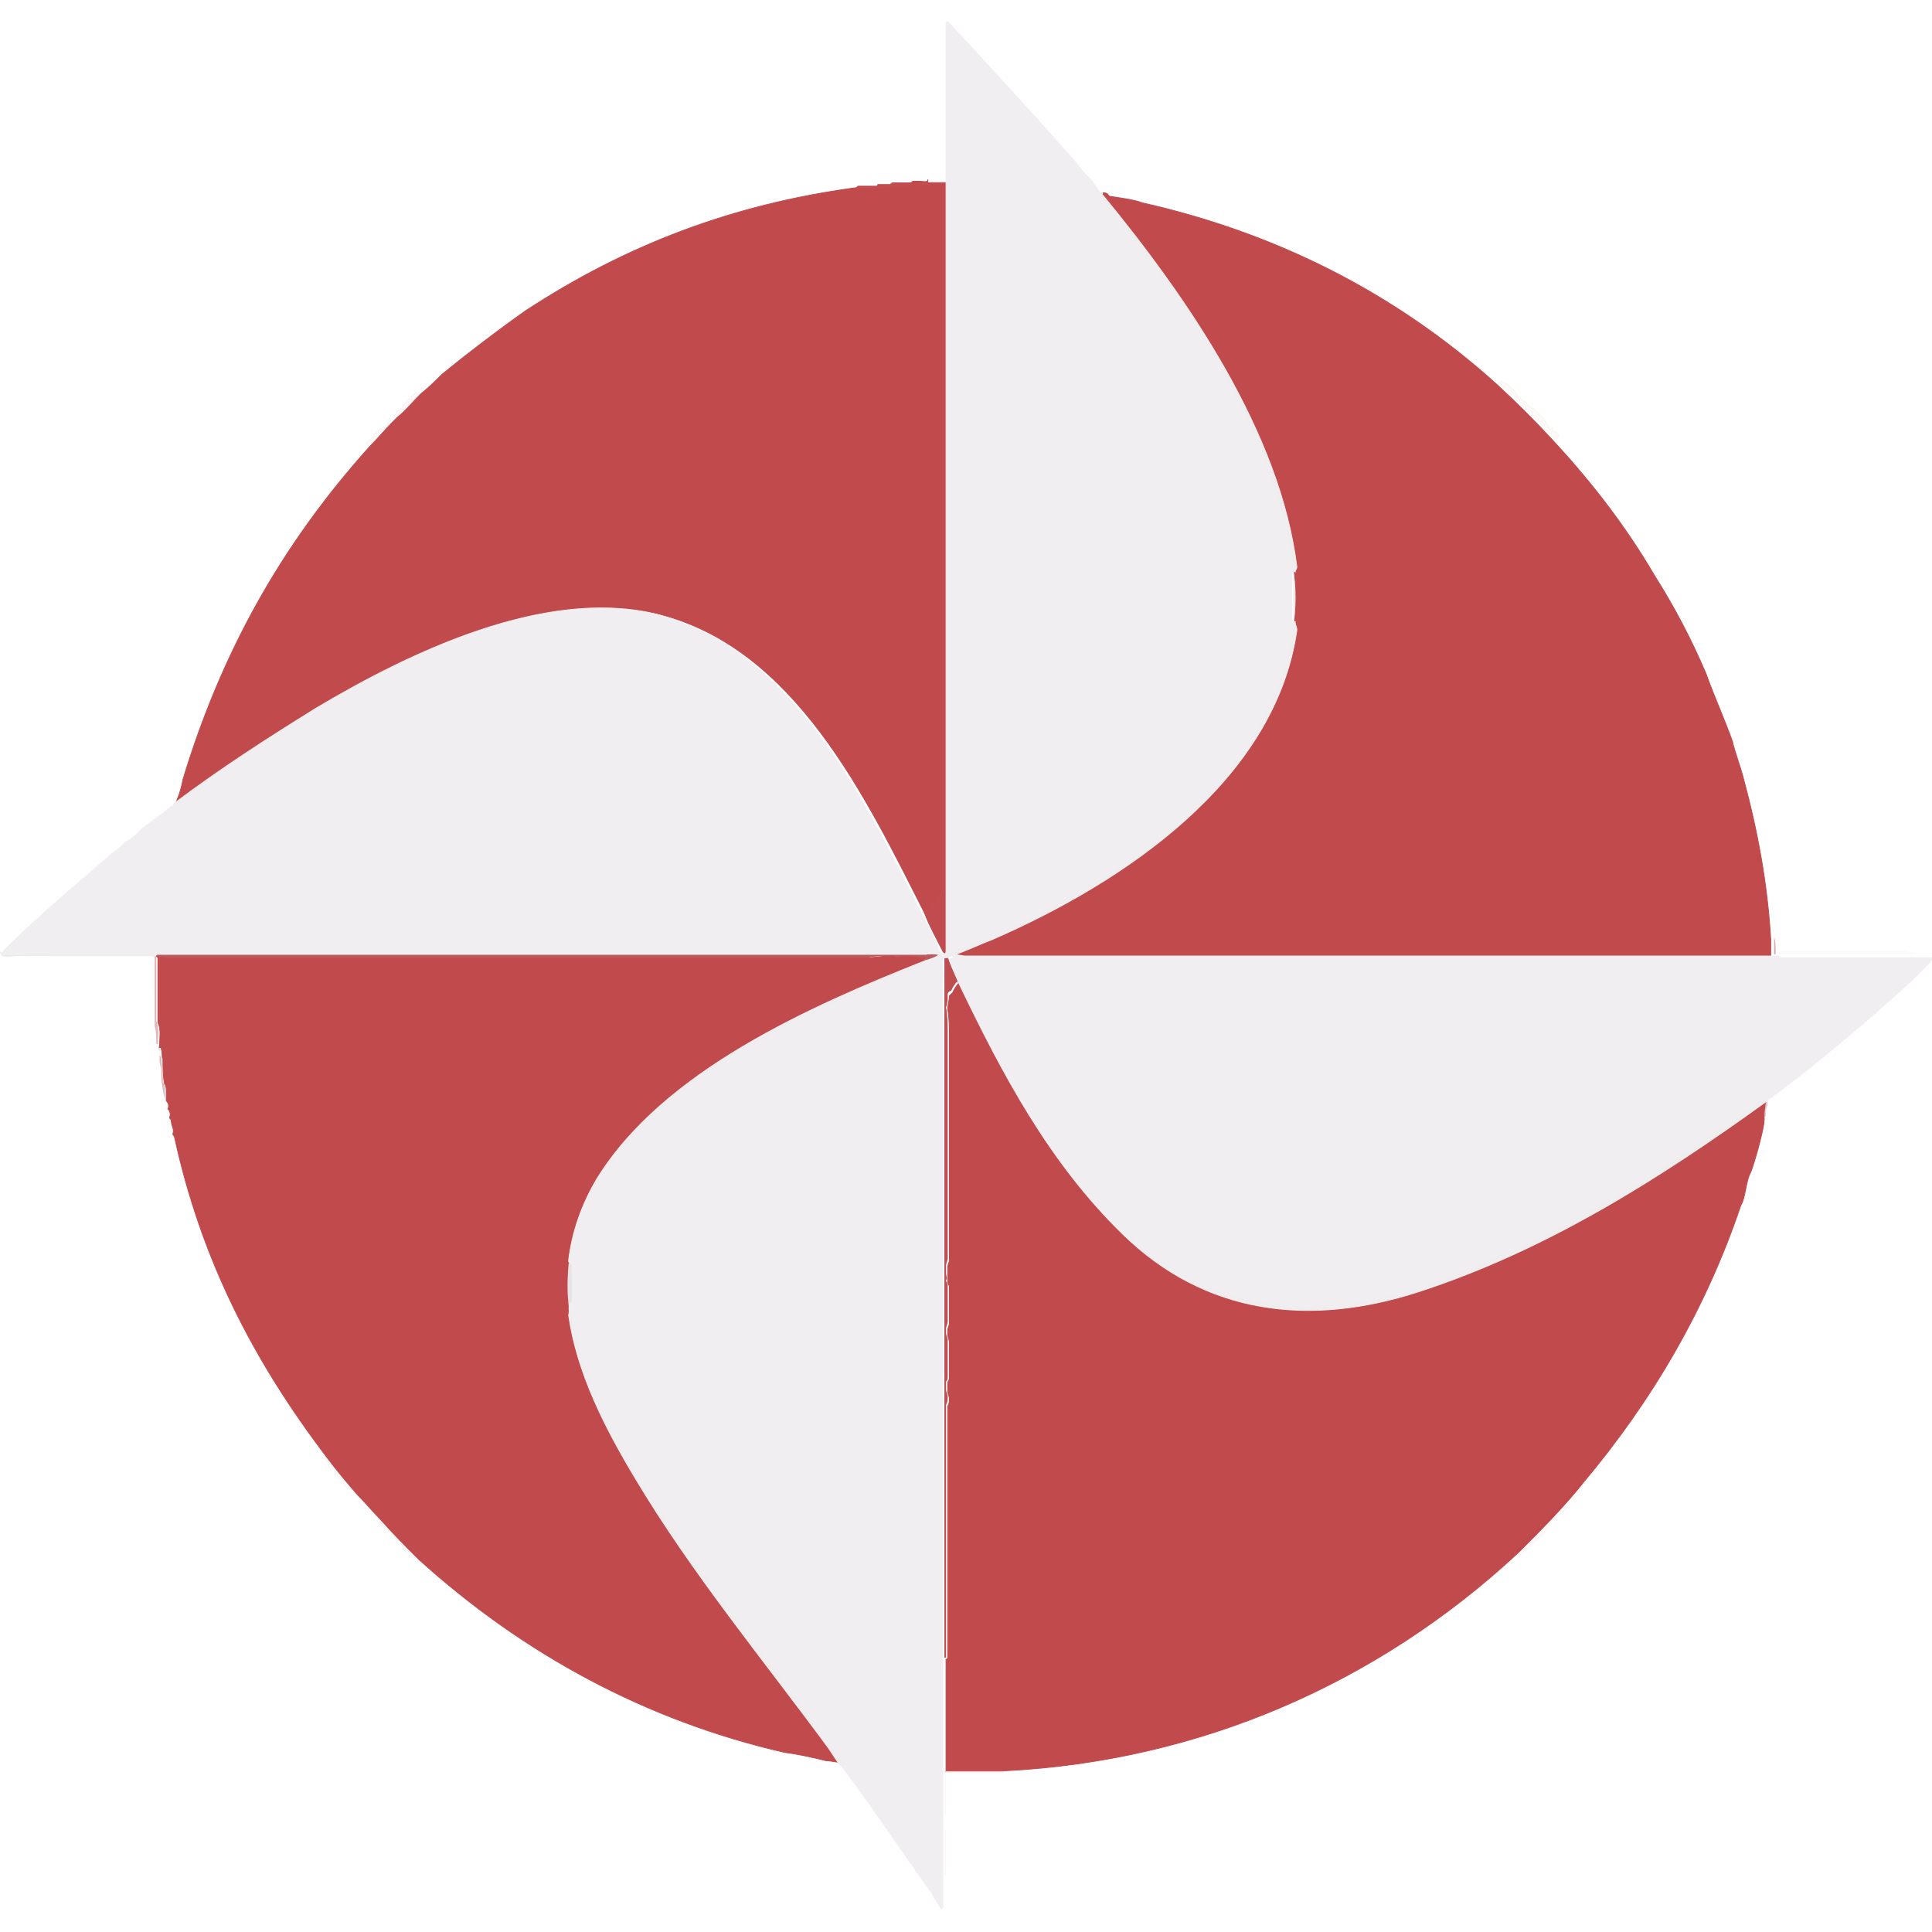
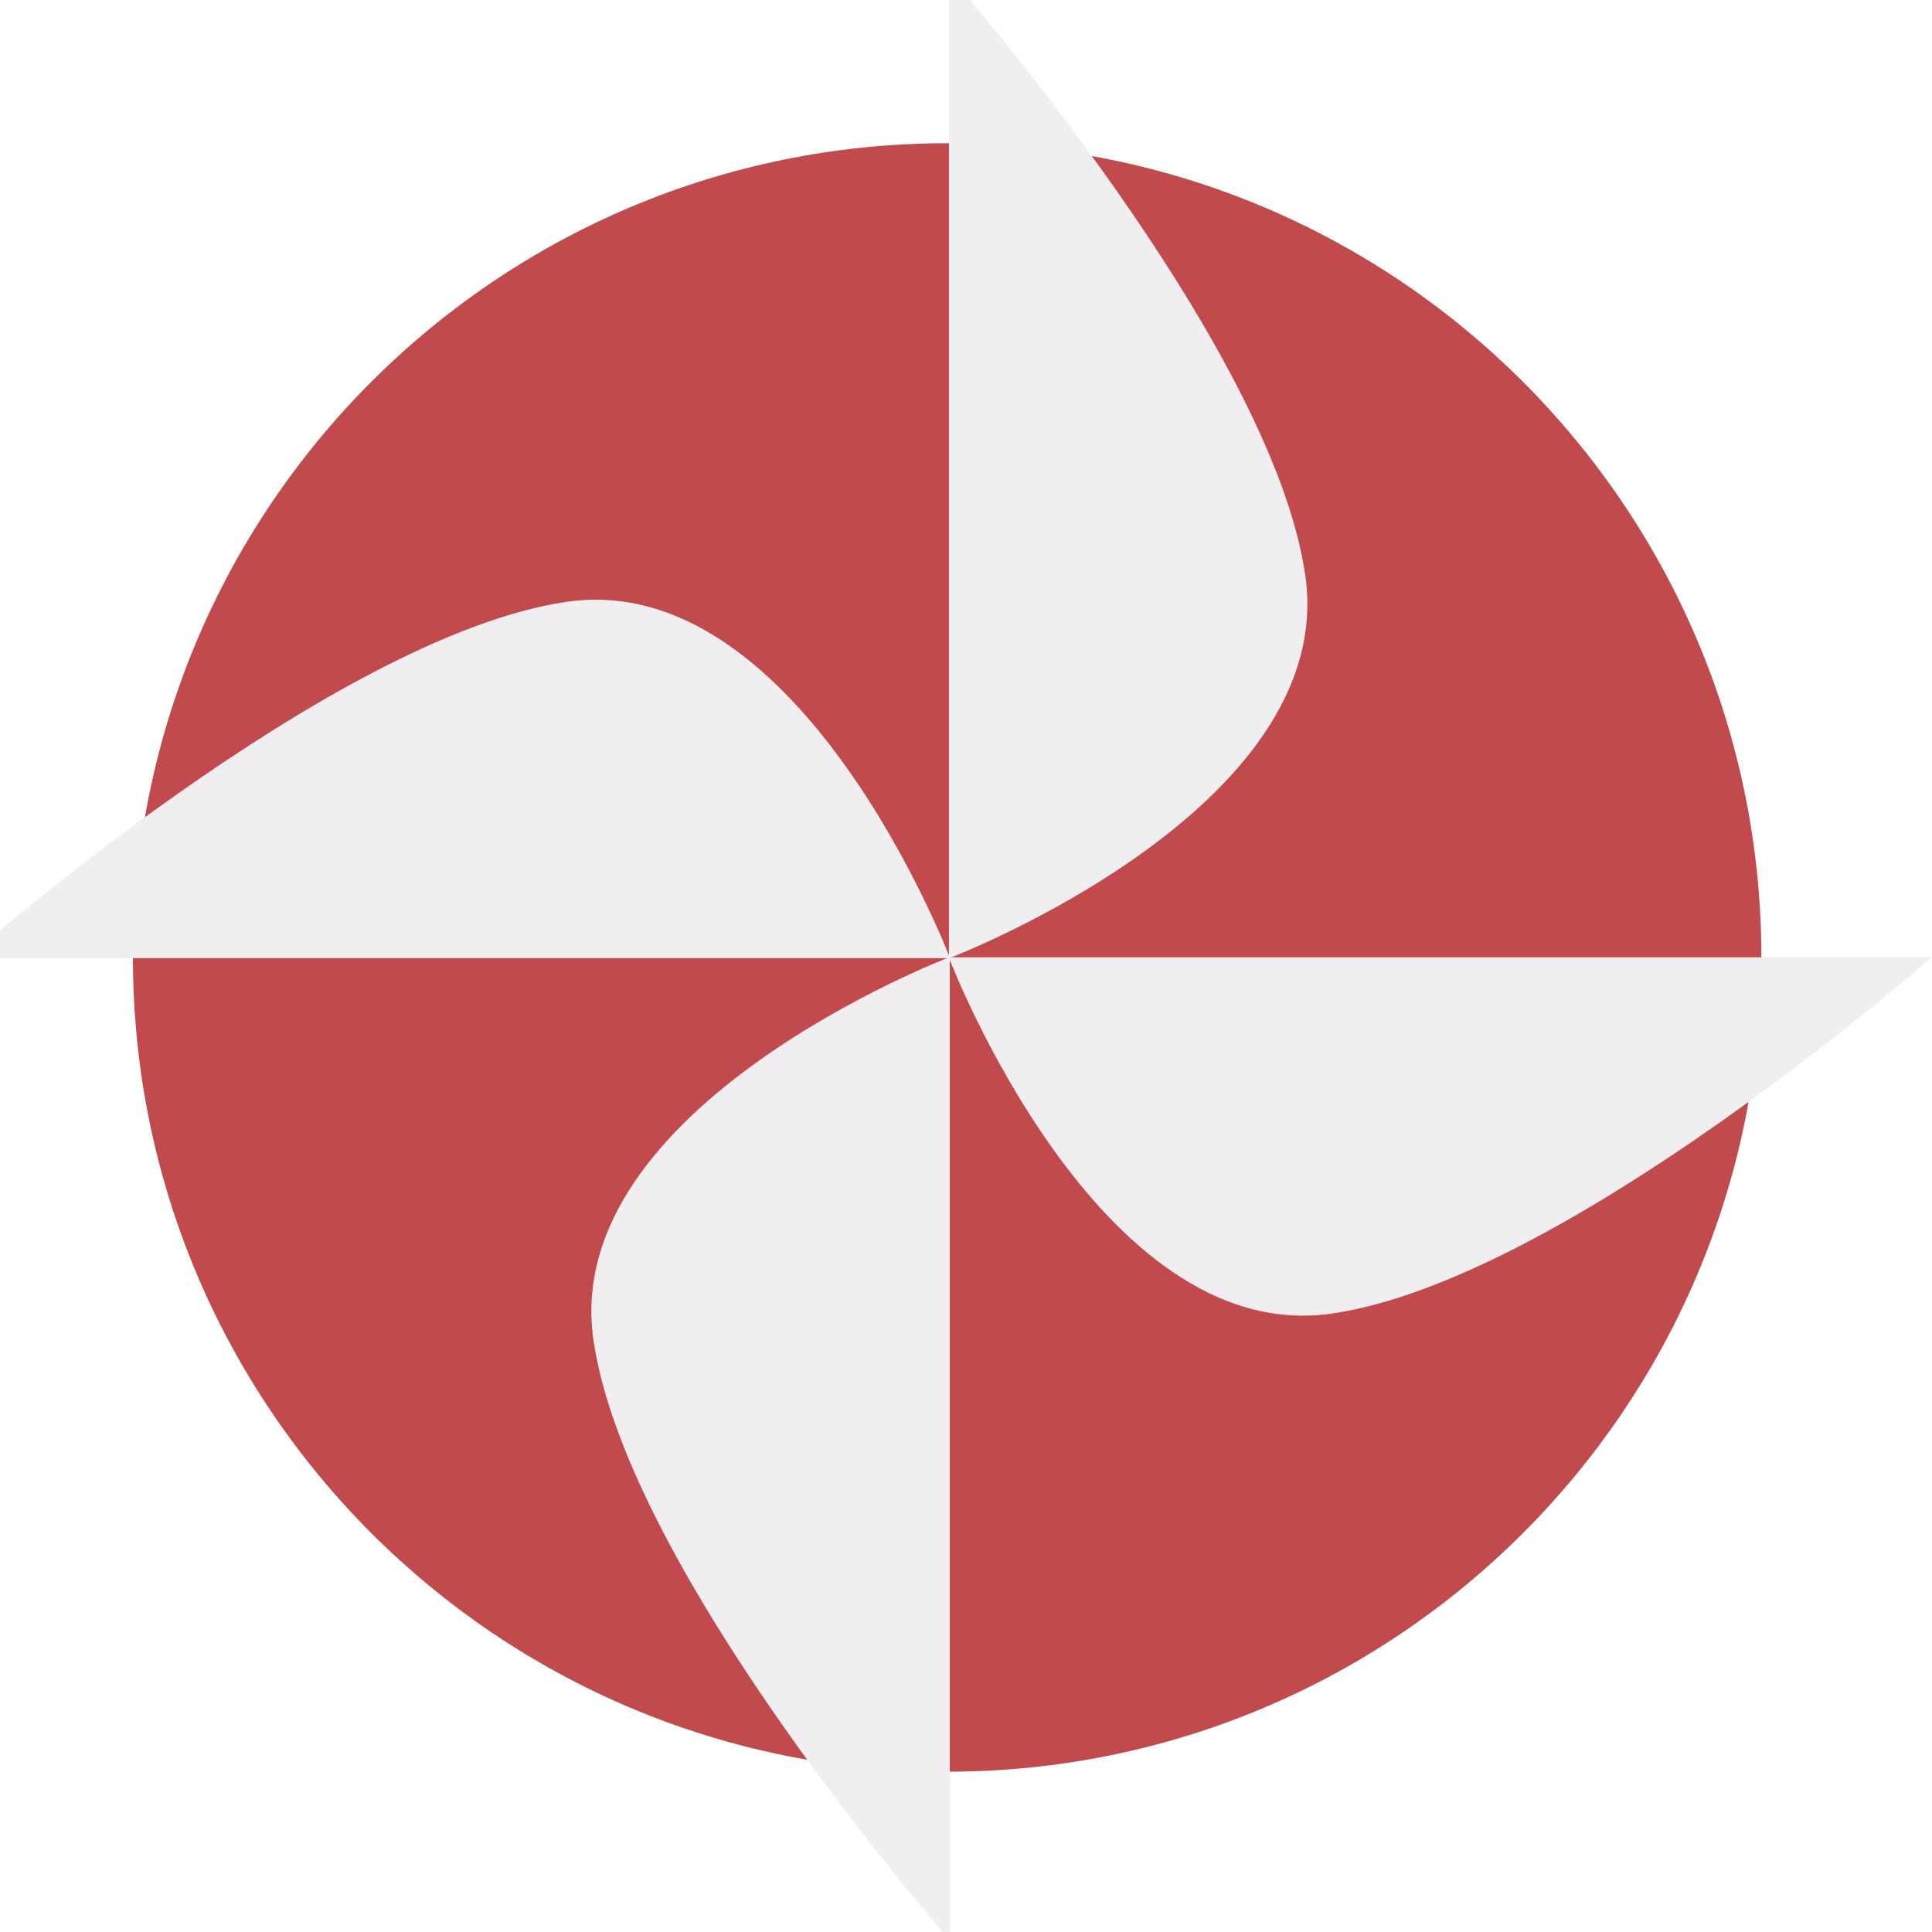
- <svg xmlns="http://www.w3.org/2000/svg" role="img" aria-label="Start" viewBox="46 40 1162 1162" width="1162" height="1162" style="shape-rendering:geometricPrecision; text-rendering:geometricPrecision; image-rendering:optimizeQuality; fill-rule:evenodd; clip-rule:evenodd">
-   <g>
-     <path fill="#bb5b60" fill-opacity="0.996" d="M 603,619 c -1,-1 0,-2 -1,-3 c -4,0 -7,-1 -11,-1 c -2,0 -4,0 -6,1 c -1,0 -3,0 -4,-1 c -4,0 -9,0 -13,1 c -139,0 -279,0 -418,0 c -4,0 -7,0 -10,-1 c 0,-1 1,-1 1,-1 c 5,0 9,0 14,0 c 150,0 299,0 449,0 c 3,0 5,0 8,0 c -2,2 -7,3 -9,4 Z" />
-   </g>
-   <g>
-     <path fill="#bf4e52" fill-opacity="0.996" d="M 616,615 c 0,2 5,12 6,15 c -2,2 -3,4 -4,6 c -1,0 -2,1 -2,2 c 0,3 0,5 -1,8 c 1,5 1,11 1,16 c 0,45 0,90 0,135 c 0,1 -1,3 -1,4 c 0,2 0,3 0,5 c 0,1 1,3 0,4 c 0,1 1,2 1,3 c 0,7 0,15 0,22 c 0,1 -1,3 -1,4 c 0,1 0,2 0,3 c 0,1 1,3 1,4 c 0,7 0,15 0,22 c 0,1 0,2 -1,3 c 0,2 0,3 0,5 c 0,1 1,3 1,4 c 0,2 0,3 -1,5 c 0,50 0,101 0,151 c 0,1 0,1 -1,1 c 0,-136 0,-272 0,-408 c 0,-5 0,-9 0,-14 c 0,0 1,-1 2,-1 Z" />
-   </g>
-   <g>
-     <path fill="#eae7ea" fill-opacity="0.996" d="M 827,381 c 1,12 1,25 0,37 c 0,-2 -1,-3 -1,-5 c -2,1 -2,0 -2,-2 c 0,-9 0,-17 0,-26 c 0,-2 0,-3 2,-2 c 0,-1 1,-2 1,-3 Z" />
-   </g>
-   <g>
-     <path fill="#cec6ce" fill-opacity="0.341" d="M 47,613 c 0,1 1,1 2,1 c 10,0 19,0 29,0 c 5,0 9,0 14,0 c 15,0 30,0 45,0 c 1,0 3,0 2,1 c 0,0 0,0 -1,0 c -28,0 -55,0 -82,0 c -1,0 -11,2 -9,-2 Z" />
-   </g>
-   <g>
-     <path fill="#c6bcc6" fill-opacity="0.071" d="M 1198,614 c -27,0 -55,0 -82,0 c 0,-1 0,-1 1,-2 c 8,0 15,0 23,0 c 17,0 33,0 50,0 c 3,0 6,1 9,1 c 0,0 -1,1 -1,1 Z" />
-   </g>
-   <g>
-     <path fill="#cdc5cd" fill-opacity="0.09" d="M 617,55 c 0,19 0,39 0,58 c -1,0 -1,-2 -1,-3 c 0,-18 0,-37 0,-55 c 0,0 0,-1 1,0 Z" />
-   </g>
-   <g>
-     <path fill="#be5358" fill-opacity="0.408" d="M 139,615 c 0,0 1,0 1,0 c 0,0 0,1 0,2 c 0,9 0,18 0,27 c 0,3 0,7 0,10 c 2,5 1,9 1,14 c 0,0 -1,0 -1,0 c 0,-4 0,-7 -1,-11 c 0,-6 0,-12 0,-18 c 0,-7 0,-15 0,-22 c 0,-1 0,-1 0,-1 Z" />
-   </g>
-   <g>
-     <path fill="#c1484b" fill-opacity="0.412" d="M 141,669 c 1,0 1,1 1,1 c 0,2 -1,4 1,6 c 0,5 1,10 1,15 c 1,1 1,3 1,4 c 0,2 0,4 0,6 c -1,-5 -2,-10 -2,-15 c 0,-1 0,-1 0,-2 c 0,-2 -1,-4 -1,-6 c 0,-3 0,-6 -1,-9 Z" />
-   </g>
-   <g>
-     <path fill="#bb5c62" fill-opacity="0.22" d="M 614,1105 c 12,0 24,0 36,0 c 0,1 0,1 -1,1 c -11,0 -22,0 -34,0 c 0,0 -1,0 -1,0 c 0,0 0,-1 0,-1 Z" />
-   </g>
-   <g>
-     <path fill="#cdc5cd" fill-opacity="0.122" d="M 617,120 c 0,2 0,4 0,6 c 0,8 0,16 0,23 c 0,0 -1,0 -1,0 c 0,-9 0,-18 0,-28 c 0,-1 0,-2 1,-1 Z" />
-   </g>
-   <g>
-     <path fill="#ac8895" fill-opacity="0.047" d="M 614,1141 c 2,-1 1,3 1,4 c 0,7 0,15 0,22 c 0,0 -1,1 -1,1 c 0,-9 0,-18 0,-27 Z" />
-   </g>
-   <g>
-     <path fill="#aa8d9b" fill-opacity="0.047" d="M 614,1106 c 0,0 1,0 1,0 c 0,3 0,6 0,9 c 0,5 0,11 0,16 c 0,1 0,1 -1,1 c 0,-9 0,-17 0,-26 Z" />
-   </g>
-   <g>
-     <path fill="#bbafbb" fill-opacity="0.039" d="M 138,615 c 0,0 0,0 1,0 c 0,0 0,1 0,1 c 0,7 0,15 0,22 c -1,0 -1,-1 -1,-2 c 0,-7 0,-14 0,-22 Z" />
-   </g>
-   <g>
-     <path fill="#b17a86" fill-opacity="0.227" d="M 616,149 c 0,0 1,0 1,0 c 0,0 0,1 0,1 c -4,0 -9,0 -13,0 c 0,-1 1,-1 2,-1 c 4,0 7,0 11,0 Z" />
-   </g>
-   <g>
-     <path fill="#b47079" fill-opacity="0.4" d="M 543,1098 c 3,0 6,1 9,1 c 0,0 0,1 0,1 c -3,-1 -6,0 -9,-2 Z" />
-   </g>
-   <g>
-     <path fill="#b96067" fill-opacity="0.514" d="M 1113,604 c 1,1 1,8 1,10 c 0,0 -1,0 -1,0 c 0,-3 0,-7 0,-10 Z" />
-   </g>
-   <g>
-     <path fill="#c14a4d" fill-opacity="0.996" stroke="#c14a4d" stroke-width="0.5" stroke-opacity="0.996" d="M 604,150 c 4,0 9,0 13,0 c 0,146 0,292 0,438 c -2,-1 -1,-5 -1,-7 c -1,-2 -1,-5 -1,-7 c -2,2 -4,5 -5,8 c -4,2 -5,4 -8,7 c -35,-69 -78,-160 -161,-180 c -67,-15 -147,23 -203,57 c -30,18 -58,36 -85,57 c -1,0 -1,2 -2,2 c 0,0 0,0 0,0 c 2,-5 4,-10 5,-16 c 23,-76 59,-141 112,-200 c 5,-5 9,-10 14,-15 c 1,-1 2,-2 3,-3 c 5,-4 9,-9 14,-14 c 5,-4 9,-8 13,-12 c 16,-13 33,-26 50,-38 c 61,-40 125,-64 198,-74 c 1,0 1,0 2,-1 c 4,0 8,0 11,0 c 0,0 1,0 1,-1 c 2,0 5,0 7,0 c 1,0 1,-1 2,-1 c 3,0 7,0 10,0 c 1,0 1,0 2,-1 c 1,0 3,0 4,0 c 1,0 6,1 5,-1 Z M 709,156 c 2,0 3,0 4,2 c 6,1 15,2 20,4 c 80,18 152,54 213,109 c 12,11 24,23 35,35 c 23,25 43,51 60,80 c 12,19 22,38 31,59 c 5,14 11,27 16,41 c 1,5 5,16 6,20 c 9,33 15,65 17,99 c 0,3 0,7 0,10 c -18,0 -36,0 -55,0 c -144,0 -288,0 -432,0 c -3,0 -5,0 -8,-1 c 8,-3 16,-7 25,-10 c 78,-33 171,-95 183,-186 c 2,-12 2,-25 0,-37 c -10,-81 -66,-162 -117,-224 c 0,0 0,-1 0,-1 Z M 140,615 c 3,1 7,1 10,1 c 139,0 279,0 418,0 c 4,0 9,-1 13,-1 c 1,0 3,0 4,1 c 2,-1 4,-1 6,-1 c 4,0 7,1 11,1 c 1,1 -1,2 1,3 c -68,27 -157,67 -197,131 c -9,15 -15,31 -17,49 c -1,11 -1,22 1,32 c 5,35 22,68 40,98 c 35,56 77,108 116,162 c 2,3 4,6 6,9 c -3,0 -6,-1 -9,-1 c -8,-2 -17,-4 -25,-5 c -83,-19 -157,-59 -220,-116 c -8,-8 -16,-16 -23,-24 c -5,-5 -9,-10 -14,-15 c -6,-7 -12,-14 -18,-22 c -45,-59 -76,-120 -92,-193 c 0,-1 -1,-1 -1,-2 c 1,-3 -1,-5 -1,-8 c 0,-1 -1,-1 -1,-2 c 1,-2 0,-4 -1,-5 c 1,-2 0,-4 -1,-5 c 0,-2 0,-4 0,-6 c 0,-1 0,-3 -1,-4 c -1,-5 -1,-10 -1,-15 c -1,-2 0,-4 -1,-6 c 0,-1 0,-1 -1,-1 c 0,0 0,-1 0,-1 c 0,-5 1,-10 -1,-14 c 0,-3 0,-7 0,-10 c 0,-9 0,-18 0,-27 c 0,-1 0,-1 0,-2 Z M 622,630 c 26,55 54,108 98,150 c 51,48 113,56 178,35 c 76,-25 145,-68 210,-115 c 0,4 -1,7 -1,11 c 0,0 0,0 0,1 c 1,4 -6,28 -8,33 c -3,5 -3,15 -6,20 c -21,62 -53,117 -95,167 c -12,15 -25,28 -39,42 c -85,79 -192,125 -308,131 c -12,0 -24,0 -36,0 c 0,-1 0,-2 0,-2 c 0,-22 0,-44 0,-65 c 1,0 1,-1 1,-1 c 0,-50 0,-101 0,-151 c 1,-2 1,-3 1,-5 c 0,-1 -1,-3 -1,-4 c 0,-2 0,-3 0,-5 c 0,-1 1,-2 1,-3 c 0,-7 0,-15 0,-22 c 0,-1 -1,-3 -1,-4 c 0,-1 0,-2 0,-3 c 0,-1 1,-3 1,-4 c 0,-7 0,-15 0,-22 c 0,-1 -1,-2 -1,-3 c 0,-1 0,-3 0,-4 c 0,-2 0,-3 0,-5 c 0,-1 1,-3 1,-4 c 0,-45 0,-90 0,-135 c 0,-5 0,-11 -1,-16 c 0,-3 1,-5 1,-8 c 1,-1 1,-1 2,-2 c 1,-2 2,-4 4,-6 Z" />
-   </g>
-   <g>
-     <path fill="#e7e4e7" fill-opacity="0.996" d="M 389,799 c 0,1 1,1 1,2 c 1,0 1,0 1,1 c 0,5 0,17 0,22 c -2,2 -1,5 -2,8 c -2,-11 -2,-21 -1,-32 Z" />
-   </g>
-   <g>
-     <path fill="#b3747e" fill-opacity="0.384" d="M 1109,699 c 0,2 0,4 0,6 c -1,2 -1,4 -1,6 c 0,0 0,1 -1,1 c 0,-4 1,-7 1,-11 c 0,0 0,-1 1,-1 Z" />
-   </g>
-   <g>
-     <path fill="#c04c4f" fill-opacity="0.996" stroke="#c04c4f" stroke-width="0.5" stroke-opacity="0.996" d="M 617,588 c 0,8 0,16 0,24 c 0,2 -3,2 -4,0 c -4,-8 -8,-15 -11,-23 c 3,-3 4,-5 8,-7 c 1,-3 3,-5 5,-8 c 0,2 1,5 1,7 c 0,2 -1,6 1,7 Z" />
-   </g>
-   <g>
-     <path fill="#bf5054" fill-opacity="0.412" d="M 594,151 c 0,1 -1,1 -2,1 c -3,0 -7,0 -10,0 c -1,0 -1,0 -2,1 c -2,0 -5,0 -7,0 c 0,0 -1,0 -1,1 c -4,0 -8,0 -11,0 c 1,-2 4,-1 6,-1 c 5,-1 10,-1 15,-2 c 4,0 8,0 13,0 Z" />
-   </g>
-   <g>
-     <path fill="#bb5a60" fill-opacity="0.459" d="M 604,150 c 0,1 -4,1 -5,1 c 1,-1 4,-1 5,-1 Z" />
-   </g>
-   <g>
-     <path fill="#f0eef0" fill-opacity="0.996" stroke="#f0eef0" stroke-width="0.5" stroke-opacity="0.996" d="M 709,156 c 0,0 0,1 0,1 c 51,62 107,143 117,224 c 0,1 -1,2 -1,3 c -2,-1 -2,0 -2,2 c 0,9 0,17 0,26 c 0,2 0,2 2,2 c 0,2 1,3 1,5 c -13,91 -105,152 -183,186 c -8,3 -16,7 -25,10 c -1,1 -2,1 -3,1 c -1,0 -1,0 -2,1 c 0,5 0,9 0,14 c 0,136 0,272 0,408 c 0,22 0,44 0,65 c 0,1 0,2 0,2 c 0,0 0,1 0,1 c 0,9 0,17 0,26 c 0,3 0,6 0,9 c 0,9 0,18 0,27 c 0,6 0,12 0,18 c 0,1 0,1 -1,1 c -2,-3 -4,-7 -6,-10 c -18,-25 -35,-51 -54,-76 c 0,0 -1,-1 -2,-1 c 0,0 0,-1 0,-1 c -2,-3 -4,-6 -6,-9 c -39,-53 -82,-105 -116,-162 c -18,-30 -35,-63 -40,-98 c 1,-3 -1,-6 2,-8 c 1,-4 0,-16 0,-22 c 0,-1 -1,-1 -1,-1 c -1,-1 -1,-1 -1,-2 c 2,-17 8,-34 17,-49 c 40,-65 129,-104 197,-131 c 3,-1 7,-2 9,-4 c -3,0 -5,-1 -8,0 c -150,0 -299,0 -449,0 c -5,0 -9,0 -14,0 c -1,0 -1,0 -1,1 c 0,0 -1,0 -1,0 c 1,-1 -2,-1 -2,-1 c -15,0 -30,0 -45,0 c -5,0 -9,0 -14,0 c -10,0 -19,-1 -29,0 c -1,0 -1,0 -2,-1 c 1,0 2,0 2,-1 c 21,-21 44,-40 67,-60 c 2,-1 4,-3 6,-5 c 3,-2 6,-4 9,-7 c 2,-3 15,-11 19,-15 c 1,0 1,-1 2,-2 c 28,-21 56,-39 85,-57 c 57,-34 137,-72 203,-57 c 83,20 126,111 161,180 c 4,8 8,15 11,23 c 1,2 4,3 4,0 c 0,-8 0,-16 0,-24 c 0,-146 0,-292 0,-438 c 0,0 0,-1 0,-1 c 0,-8 0,-16 0,-23 c 0,-2 0,-4 0,-6 c 0,-2 0,-5 0,-7 c 0,-19 0,-39 0,-58 c 0,-1 0,-3 2,-1 c 24,26 48,52 71,78 c 4,4 8,10 12,14 c 3,2 5,7 8,10 Z" />
-   </g>
-   <g>
-     <path fill="#f0eef0" fill-opacity="0.996" stroke="#f0eef0" stroke-width="0.5" stroke-opacity="0.996" d="M 619,614 c 3,0 5,1 8,1 c 144,0 288,0 432,0 c 18,0 36,0 55,0 c 0,0 1,0 1,0 c 1,0 1,1 2,1 c 27,0 55,0 82,0 c 3,0 5,0 8,0 c 1,0 1,0 1,1 c -10,12 -24,23 -36,34 c -20,17 -40,34 -62,50 c 0,0 -1,1 -1,1 c -65,47 -133,90 -210,115 c -65,21 -128,14 -178,-35 c -44,-43 -72,-96 -98,-150 c -1,-3 -6,-13 -6,-15 c 1,0 2,-1 3,-1 Z" />
-   </g>
-   <g>
-     <path fill="#7f2424" fill-opacity="0.027" stroke="#7f2424" stroke-width="0.5" stroke-opacity="0.027" d="M 997,932 c 0,1 1,1 1,2 c -1,0 -2,1 -2,2 c 0,1 0,2 0,2 c -1,1 -1,2 -2,2 c -1,0 -3,1 -4,2 c 0,1 0,2 0,3 c 0,0 -1,1 -1,1 c -3,5 -11,8 -12,13 c -1,1 -2,2 -2,3 c -1,1 -2,2 -3,3 c -1,1 -6,4 -6,6 c -2,1 -3,2 -5,4 c 0,0 0,0 -1,0 c 0,-1 -1,-1 -2,-2 c 14,-13 27,-27 39,-42 Z" />
-   </g>
-   <g>
-     <path fill="#8f2828" fill-opacity="0.031" stroke="#8f2828" stroke-width="0.5" stroke-opacity="0.031" d="M 982,305 c -11,-12 -23,-24 -35,-35 c 1,0 1,0 2,-1 c 1,1 3,2 4,2 c 1,2 3,3 4,4 c 0,2 2,1 1,3 c 2,-1 4,5 6,3 c 0,1 0,1 0,2 c 2,1 3,2 5,3 c 2,2 3,3 5,5 c 1,1 1,2 2,3 c 0,1 1,2 2,3 c 0,0 0,1 0,1 c 1,0 1,-1 2,-1 c 0,1 -1,2 0,2 c 3,1 2,1 4,3 c -1,0 -1,1 -1,1 Z" />
-   </g>
-   <g>
-     <path fill="#661d1d" fill-opacity="0.031" stroke="#661d1d" stroke-width="0.5" stroke-opacity="0.031" d="M 298,277 c -4,5 -9,9 -14,14 c 0,0 -1,-1 -1,-1 c 2,-1 2,-1 2,-3 c 2,-1 3,-2 4,-4 c 2,-2 5,-5 7,-7 c 1,1 0,1 2,1 Z M 281,294 c -5,5 -9,10 -14,15 c 0,-1 0,-2 -1,-2 c 0,-1 3,-3 4,-4 c 2,-4 6,-5 9,-8 c 0,-1 0,-2 1,-3 c 1,-1 1,1 1,2 Z" />
-   </g>
-   <g>
-     <path fill="#591a1a" fill-opacity="0.027" stroke="#591a1a" stroke-width="0.5" stroke-opacity="0.027" d="M 274,953 c 8,8 15,16 23,24 c -2,0 -1,2 -2,1 c -2,-2 -3,-4 -6,-6 c 0,-1 -1,-2 -1,-3 c -3,-2 -5,-7 -9,-8 c -2,-2 -4,-4 -6,-6 c 0,-1 1,-2 1,-2 Z" />
-   </g>
-   <g>
-     <path fill="#691e1e" fill-opacity="0.024" stroke="#691e1e" stroke-width="0.5" stroke-opacity="0.024" d="M 242,916 c 6,7 12,15 18,22 c -1,0 -1,1 -1,1 c 0,-1 -1,-2 -2,-3 c -3,-2 -5,-2 -5,-6 c -1,-1 -2,-1 -3,-1 c 0,-1 -1,-1 -1,-2 c 0,-3 0,-2 -3,-3 c 0,-1 -1,-1 -1,-2 c 0,-4 -2,-1 -3,-5 c 1,0 1,-1 1,-2 Z" />
+ <svg xmlns="http://www.w3.org/2000/svg" role="img" aria-label="Start" viewBox="46 40 1162 1162" width="1162" height="1162" style="shape-rendering:geometricPrecision; fill-rule:evenodd; clip-rule:evenodd">
+   <ellipse cx="615.66" cy="615.87" rx="489.715" ry="489.717" fill="#c14a4d" />
+   <g fill="#f0eef0" stroke="#f0eef0" stroke-width="0.5">
+     <path d="M 617 616 L 1207 616 C 1207 616 987.525 809.502 846.922 829.806 C 706.319 850.11 617 616 617 616 Z" />
+     <path d="M 617 616 L 1207 616 C 1207 616 987.525 809.502 846.922 829.806 C 706.319 850.11 617 616 617 616 Z" transform="rotate(90 617 616)" />
+     <path d="M 617 616 L 1207 616 C 1207 616 987.525 809.502 846.922 829.806 C 706.319 850.11 617 616 617 616 Z" transform="rotate(180 617 616)" />
+     <path d="M 617 616 L 1207 616 C 1207 616 987.525 809.502 846.922 829.806 C 706.319 850.11 617 616 617 616 Z" transform="rotate(270 617 616)" />
  </g>
</svg>
